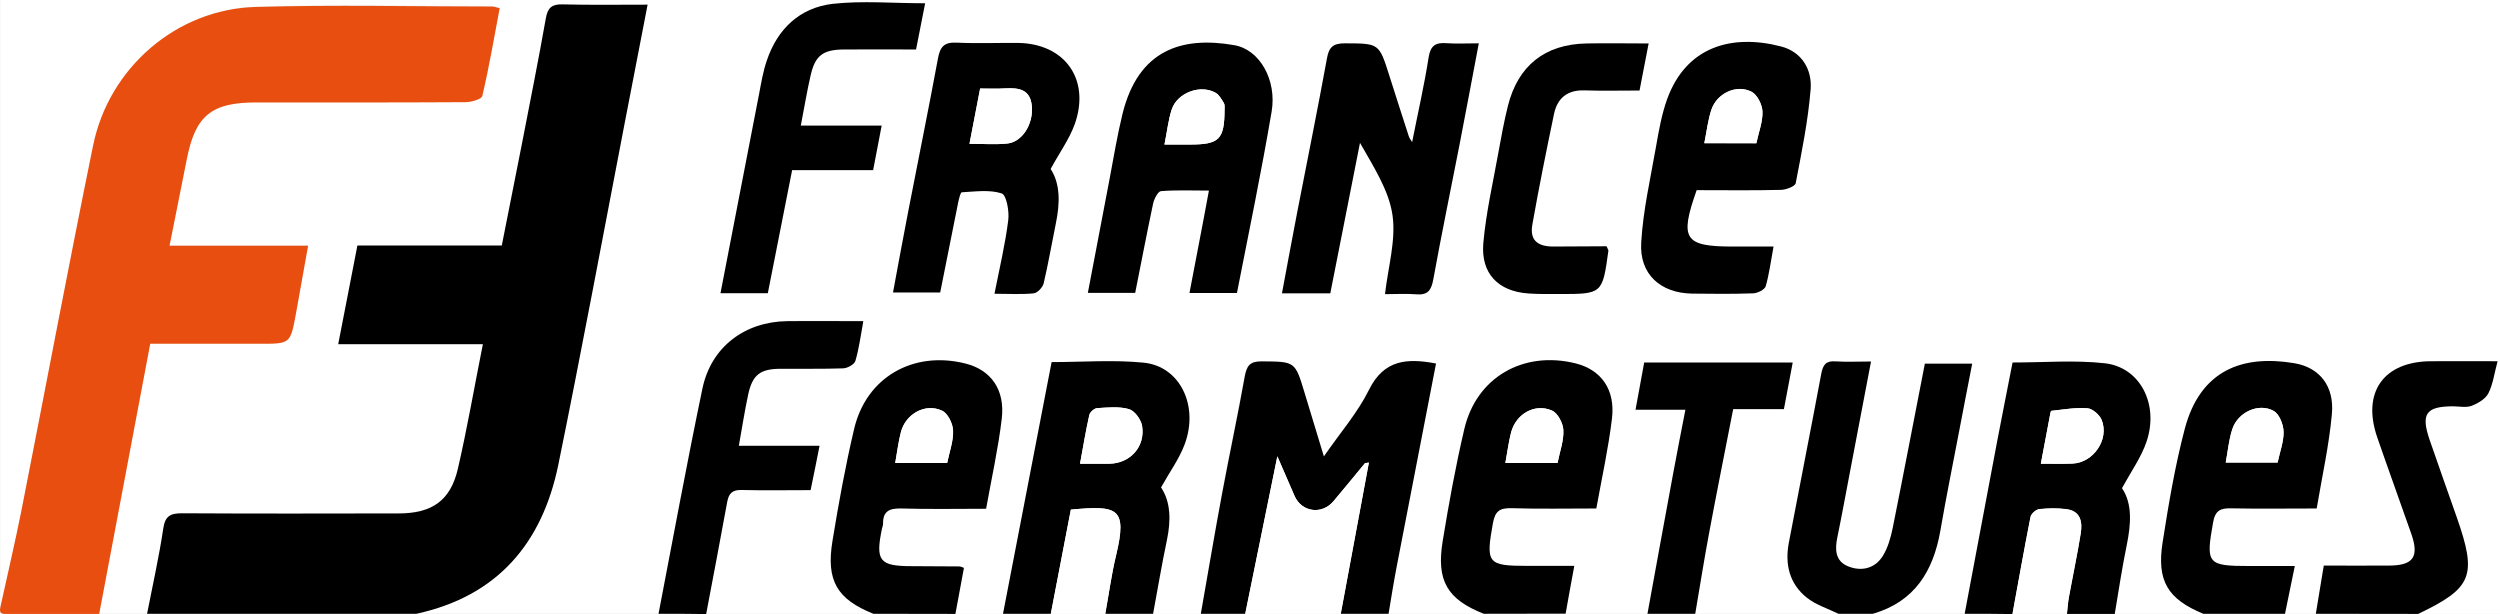
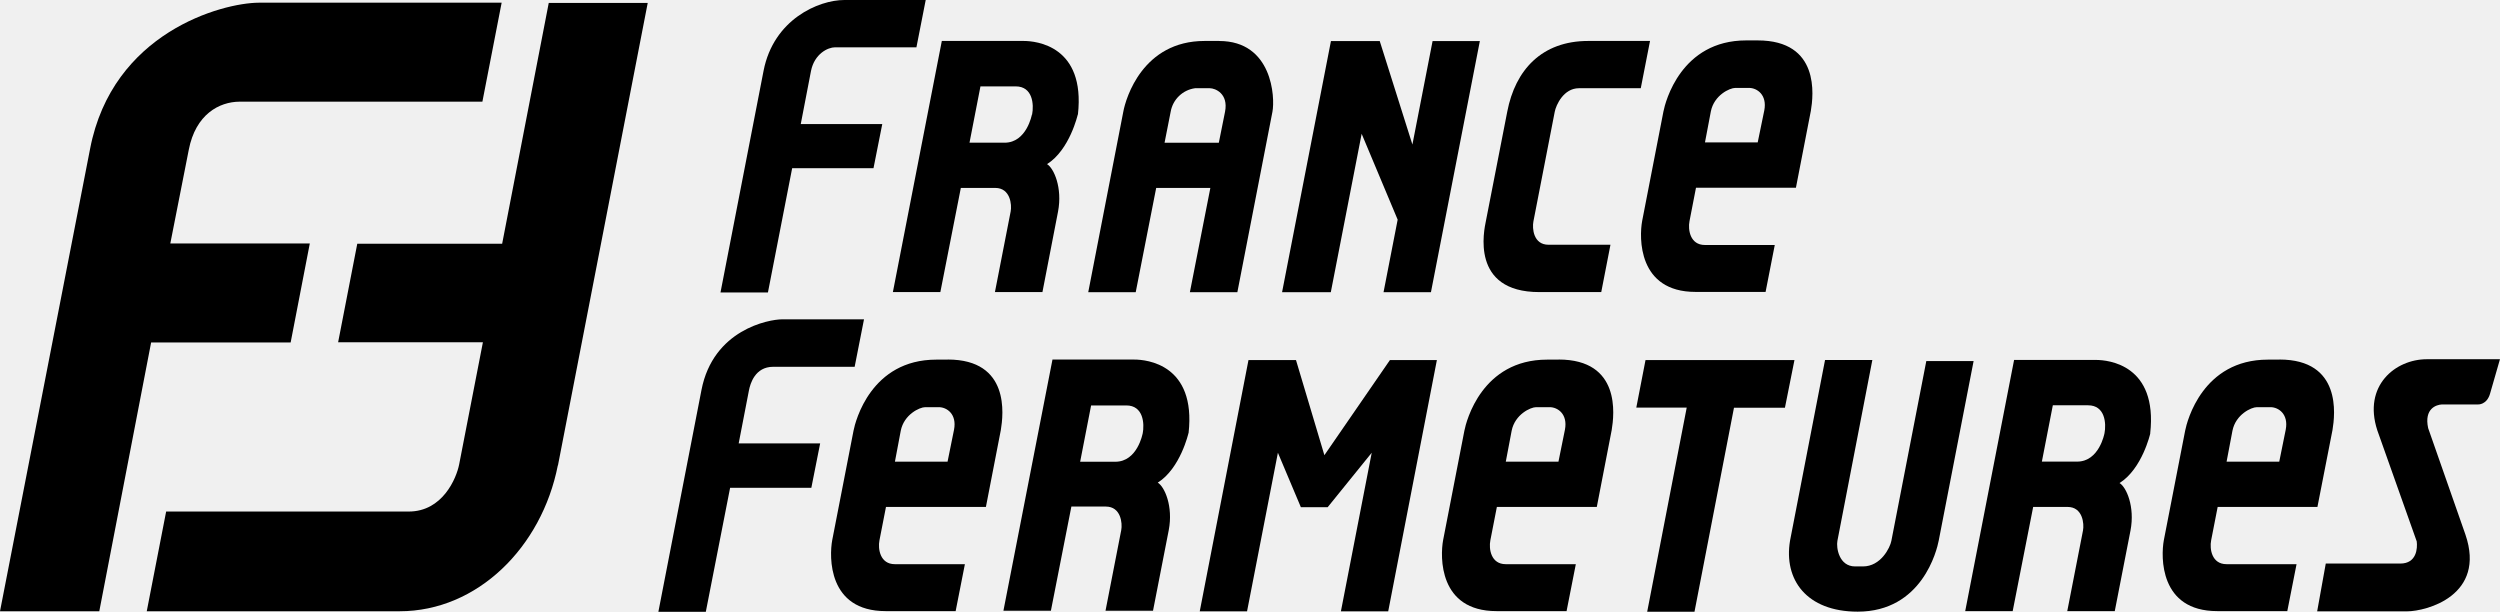
- <svg xmlns="http://www.w3.org/2000/svg" version="1.1" id="Objet_dynamique_vectoriel_xA0_Image_00000037690661926981619270000013605359725040407738_" x="0px" y="0px" viewBox="0 0 175.92 43.2" style="enable-background:new 0 0 175.92 43.2;" xml:space="preserve">
-   <style type="text/css">
- 	.st0{fill:#FFFFFF;}
- 	.st1{fill:#E84E0F;}
- </style>
-   <g>
-     <path class="st0" d="M84.5,43.19c-1.12,0-2.24,0-3.36,0c0.32-1.72,0.6-3.46,0.97-5.17c0.29-1.38,0.28-2.69-0.41-3.72   c0.61-1.1,1.28-2.01,1.66-3.03c1.02-2.72-0.34-5.5-2.89-5.75c-2.13-0.21-4.29-0.04-6.47-0.04c-1.15,5.96-2.28,11.83-3.42,17.71   c-1.12,0-2.24,0-3.36,0c0.2-1.08,0.4-2.17,0.6-3.24c-0.17-0.06-0.25-0.1-0.32-0.1c-1.12-0.01-2.24-0.01-3.36-0.02   c-2.26,0-2.56-0.37-2.09-2.63c0.02-0.12,0.08-0.23,0.08-0.35c-0.02-0.91,0.47-1.1,1.3-1.08c1.95,0.06,3.9,0.02,5.95,0.02   c0.39-2.16,0.85-4.23,1.1-6.32c0.25-2.06-0.76-3.45-2.56-3.9c-3.68-0.92-6.97,0.98-7.83,4.62c-0.61,2.6-1.09,5.24-1.52,7.87   c-0.46,2.8,0.33,4.11,2.88,5.12c-3.92,0-7.84,0-11.76,0c0.5-2.63,1-5.25,1.48-7.88c0.11-0.62,0.38-0.87,1.03-0.85   c1.59,0.04,3.18,0.01,4.84,0.01c0.21-1.05,0.4-2,0.63-3.12c-1.06,0-1.96,0-2.87,0c-0.89,0-1.79,0-2.81,0   c0.25-1.36,0.42-2.49,0.66-3.62c0.29-1.37,0.84-1.79,2.25-1.8c1.48-0.01,2.96,0.03,4.43-0.03c0.3-0.01,0.79-0.28,0.86-0.52   c0.25-0.87,0.37-1.78,0.56-2.8c-1.86,0-3.61-0.02-5.36,0c-2.98,0.04-5.35,1.82-5.96,4.74c-1.1,5.27-2.07,10.57-3.09,15.85   c-5.68,0-11.36,0-17.04,0c5.71-1.24,8.86-4.98,9.99-10.5c1.63-7.98,3.11-15.99,4.66-23.99c0.53-2.73,1.06-5.47,1.62-8.37   c-2.1,0-4.05,0.03-5.99-0.02c-0.75-0.02-1.04,0.24-1.17,0.98c-0.52,2.95-1.11,5.88-1.68,8.82c-0.46,2.38-0.94,4.75-1.42,7.17   c-3.44,0-6.75,0-10.16,0c-0.45,2.31-0.89,4.57-1.35,6.94c3.4,0,6.7,0,10.18,0c-0.6,3.01-1.1,5.91-1.76,8.77   c-0.51,2.23-1.82,3.13-4.17,3.14c-5.08,0-10.16,0.02-15.23-0.01c-0.81,0-1.2,0.16-1.33,1.07c-0.3,2.01-0.75,4-1.14,6   c-1.12,0-2.24,0-3.36,0c1.19-6.3,2.38-12.61,3.59-19.01c2.65,0,5.2,0,7.75,0c2.11,0,2.11,0,2.5-2.1c0.29-1.54,0.55-3.09,0.86-4.8   c-3.36,0-6.5,0-9.75,0c0.43-2.14,0.83-4.13,1.22-6.12c0.6-3.03,1.73-3.96,4.85-3.96c4.92,0,9.84,0.01,14.75-0.02   c0.41,0,1.13-0.21,1.18-0.44c0.47-2.04,0.83-4.1,1.22-6.17c-0.28-0.07-0.4-0.12-0.51-0.12c-5.56-0.01-11.12-0.14-16.67,0.03   C12.41,0.65,7.66,4.77,6.55,10.25C4.8,18.81,3.19,27.4,1.5,35.97c-0.45,2.26-0.97,4.5-1.47,6.74c0-14.24,0-28.48,0-42.71   c58.63,0,117.26,0,175.89,0c0,14.4,0,28.8,0,43.19c-1.92,0-3.84,0-5.76,0c3.83-1.83,4.17-2.68,2.71-6.82   c-0.63-1.81-1.27-3.61-1.9-5.42c-0.64-1.83-0.27-2.36,1.63-2.37c0.44,0,0.92,0.11,1.31-0.03c0.45-0.17,0.99-0.48,1.19-0.88   c0.33-0.65,0.42-1.42,0.65-2.26c-1.67,0-3.18-0.01-4.69,0c-3.33,0.02-4.87,2.19-3.78,5.35c0.78,2.26,1.6,4.51,2.39,6.77   c0.58,1.65,0.16,2.25-1.55,2.26c-1.51,0.01-3.02,0-4.6,0c-0.2,1.2-0.38,2.29-0.56,3.39c-0.72,0-1.44,0-2.16,0   c0.22-1.08,0.44-2.17,0.69-3.36c-1.14,0-2.18,0-3.21,0c-2.96,0-3.06-0.16-2.54-3.07c0.15-0.84,0.53-1,1.28-0.99   c1.95,0.04,3.91,0.01,6.01,0.01c0.38-2.26,0.87-4.44,1.07-6.65c0.18-1.96-0.86-3.27-2.64-3.57c-3.62-0.61-6.61,0.46-7.71,4.61   c-0.69,2.62-1.14,5.31-1.56,7.99c-0.43,2.74,0.37,4.01,2.86,5.03c-2.08,0-4.16,0-6.24,0c0.28-1.61,0.52-3.22,0.84-4.82   c0.3-1.48,0.42-2.91-0.33-4.03c0.64-1.19,1.36-2.18,1.73-3.28c0.89-2.64-0.48-5.25-2.97-5.51c-2.12-0.22-4.28-0.05-6.46-0.05   c-0.37,1.9-0.74,3.74-1.09,5.58c-0.77,4.03-1.52,8.07-2.28,12.1c-2.16,0-4.32,0-6.48,0c2.94-0.85,4.25-3,4.75-5.85   c0.41-2.32,0.87-4.63,1.31-6.94c0.3-1.59,0.61-3.17,0.93-4.81c-1.21,0-2.23,0-3.33,0c-0.75,3.89-1.48,7.72-2.26,11.55   c-0.14,0.69-0.34,1.41-0.71,2c-0.56,0.88-1.5,1.09-2.44,0.71c-0.89-0.37-0.92-1.18-0.75-2.04c0.33-1.6,0.62-3.21,0.93-4.82   c0.47-2.46,0.94-4.93,1.44-7.55c-0.93,0-1.73,0.04-2.51-0.01c-0.67-0.04-0.88,0.25-0.99,0.87c-0.74,3.96-1.53,7.91-2.28,11.88   c-0.28,1.51,0.03,2.91,1.28,3.89c0.64,0.5,1.47,0.75,2.21,1.12c-3.36,0-6.72,0-10.08,0c0.32-1.88,0.62-3.77,0.97-5.65   c0.54-2.89,1.12-5.78,1.7-8.75c1.24,0,2.38,0,3.57,0c0.21-1.14,0.41-2.18,0.62-3.28c-3.56,0-6.98,0-10.45,0   c-0.2,1.09-0.39,2.14-0.61,3.32c1.23,0,2.33,0,3.51,0c-0.3,1.58-0.59,3.03-0.86,4.48c-0.61,3.29-1.2,6.59-1.81,9.88   c-1.92,0-3.84,0-5.76,0c0.2-1.08,0.4-2.17,0.61-3.36c-1.2,0-2.27,0-3.34,0c-2.77,0-2.89-0.2-2.39-2.99   c0.16-0.88,0.5-1.09,1.33-1.07c1.95,0.06,3.9,0.02,5.95,0.02c0.38-2.17,0.84-4.23,1.1-6.32c0.25-2.06-0.76-3.45-2.56-3.89   c-3.68-0.91-6.97,0.98-7.83,4.63c-0.61,2.6-1.09,5.24-1.52,7.88c-0.46,2.79,0.34,4.11,2.89,5.11c-2.24,0-4.48,0-6.72,0   c0.2-1.14,0.38-2.28,0.59-3.41c0.91-4.73,1.83-9.47,2.75-14.2c-2.02-0.38-3.66-0.29-4.72,1.86c-0.79,1.6-2,3-3.17,4.68   c-0.51-1.68-0.94-3.08-1.36-4.48c-0.67-2.23-0.67-2.19-3.01-2.21c-0.83-0.01-1.06,0.31-1.2,1.07c-0.49,2.75-1.08,5.48-1.59,8.22   C85.47,37.55,84.99,40.37,84.5,43.19z M99.37,10c-0.15-0.24-0.21-0.3-0.23-0.37c-0.47-1.44-0.93-2.88-1.39-4.33   c-0.72-2.29-0.72-2.25-3.13-2.26c-0.79,0-1.1,0.25-1.25,1.04c-0.66,3.61-1.39,7.21-2.09,10.81c-0.37,1.89-0.71,3.79-1.08,5.74   c1.24,0,2.31,0,3.4,0c0.71-3.57,1.4-7.08,2.09-10.59c0.97,1.71,2.04,3.35,2.29,5.1c0.25,1.76-0.31,3.64-0.53,5.55   c0.76,0,1.48-0.05,2.19,0.01c0.82,0.07,1.07-0.27,1.21-1.06c0.56-3.14,1.22-6.27,1.83-9.4c0.45-2.34,0.89-4.69,1.37-7.2   c-0.85,0-1.56,0.04-2.27-0.01c-0.76-0.05-1.13,0.16-1.26,1C100.22,5.97,99.79,7.87,99.37,10z M73.93,11.89   c0.62-1.14,1.31-2.09,1.69-3.15c1.11-3.15-0.7-5.67-4.01-5.71c-1.44-0.02-2.88,0.05-4.32-0.02c-0.89-0.05-1.15,0.32-1.3,1.13   c-0.66,3.57-1.39,7.13-2.08,10.7c-0.37,1.9-0.72,3.81-1.08,5.75c1.21,0,2.26,0,3.32,0c0.43-2.16,0.84-4.24,1.26-6.31   c0.05-0.26,0.16-0.73,0.26-0.74c0.94-0.05,1.95-0.2,2.81,0.08c0.33,0.11,0.54,1.25,0.46,1.88c-0.22,1.69-0.62,3.36-0.97,5.18   c1.02,0,1.9,0.06,2.76-0.03c0.26-0.03,0.63-0.42,0.7-0.7c0.33-1.4,0.56-2.82,0.86-4.23C74.59,14.3,74.62,12.94,73.93,11.89z    M87.04,20.62c0.83-4.29,1.71-8.51,2.44-12.75c0.38-2.23-0.83-4.37-2.62-4.68C83.22,2.55,80.13,3.48,79,8.01   c-0.37,1.51-0.62,3.05-0.91,4.58c-0.51,2.65-1.01,5.31-1.53,8.02c1.18,0,2.24,0,3.33,0c0.42-2.14,0.81-4.22,1.26-6.28   c0.07-0.33,0.34-0.86,0.55-0.88c1.09-0.09,2.18-0.04,3.38-0.04c-0.25,1.34-0.46,2.47-0.68,3.61c-0.22,1.17-0.45,2.34-0.69,3.6   C84.84,20.62,85.87,20.62,87.04,20.62z M119.39,13.38c2.02,0,3.98,0.02,5.93-0.02c0.36-0.01,0.98-0.25,1.03-0.47   c0.42-2.19,0.87-4.39,1.05-6.6c0.12-1.4-0.61-2.64-2.08-3.02c-3.51-0.91-6.68,0.04-8.01,3.69c-0.39,1.08-0.59,2.24-0.79,3.37   c-0.4,2.24-0.91,4.47-1.04,6.73c-0.13,2.24,1.35,3.56,3.57,3.6c1.44,0.03,2.88,0.04,4.31-0.02c0.31-0.01,0.81-0.26,0.88-0.5   c0.25-0.87,0.36-1.78,0.55-2.79c-1.03,0-1.94,0-2.85,0C118.52,17.35,118.17,16.83,119.39,13.38z M65.1,0.23   c-2.29,0-4.42-0.19-6.5,0.05c-2.31,0.27-3.88,1.76-4.64,3.99c-0.25,0.75-0.38,1.55-0.54,2.33c-0.91,4.65-1.81,9.3-2.72,14.04   c1.15,0,2.21,0,3.33,0c0.57-2.89,1.14-5.73,1.71-8.66c1.93,0,3.8,0,5.7,0c0.2-1.05,0.39-2.02,0.6-3.13c-1.96,0-3.78,0-5.69,0   c0.25-1.27,0.43-2.41,0.69-3.53c0.32-1.42,0.86-1.82,2.36-1.83c1.67-0.01,3.34,0,5.06,0C64.68,2.35,64.88,1.34,65.1,0.23z    M113.05,17.33c-1.26,0-2.53,0.01-3.8,0c-1.12-0.02-1.6-0.5-1.41-1.56c0.47-2.59,0.98-5.18,1.52-7.76c0.23-1.11,0.94-1.7,2.14-1.67   c1.27,0.04,2.55,0.01,3.88,0.01c0.22-1.12,0.42-2.15,0.64-3.31c-1.61,0-3-0.02-4.39,0c-2.91,0.06-4.8,1.56-5.51,4.39   c-0.27,1.08-0.48,2.18-0.67,3.28c-0.38,2.12-0.87,4.23-1.06,6.37c-0.19,2.15,1.05,3.4,3.16,3.55c0.72,0.05,1.44,0.04,2.16,0.04   c3.05,0,3.05,0,3.48-3.06C113.19,17.6,113.15,17.56,113.05,17.33z" />
-     <path d="M10.35,43.19c0.39-2,0.84-3.99,1.14-6c0.13-0.9,0.52-1.07,1.33-1.07c5.08,0.03,10.15,0.02,15.23,0.01   c2.35,0,3.65-0.9,4.17-3.14c0.66-2.86,1.16-5.76,1.76-8.77c-3.48,0-6.79,0-10.18,0c0.46-2.37,0.9-4.63,1.35-6.94   c3.41,0,6.72,0,10.16,0c0.48-2.42,0.95-4.79,1.42-7.17c0.57-2.94,1.16-5.88,1.68-8.82c0.13-0.74,0.42-1,1.17-0.98   c1.95,0.05,3.89,0.02,5.99,0.02c-0.56,2.91-1.09,5.64-1.62,8.37c-1.54,8-3.03,16.01-4.66,23.99c-1.13,5.53-4.28,9.26-9.99,10.5   C22.99,43.19,16.67,43.19,10.35,43.19z" />
-     <path class="st1" d="M0.03,42.71c0.49-2.25,1.02-4.49,1.47-6.74C3.19,27.4,4.8,18.81,6.55,10.25c1.11-5.48,5.87-9.6,11.43-9.76   c5.55-0.16,11.11-0.03,16.67-0.03c0.11,0,0.23,0.05,0.51,0.12c-0.39,2.06-0.74,4.13-1.22,6.17c-0.05,0.23-0.77,0.44-1.18,0.44   C27.84,7.22,22.92,7.21,18,7.21c-3.12,0-4.25,0.93-4.85,3.96c-0.39,1.99-0.79,3.98-1.22,6.12c3.25,0,6.39,0,9.75,0   c-0.31,1.71-0.58,3.25-0.86,4.8c-0.39,2.1-0.39,2.1-2.5,2.1c-2.55,0-5.1,0-7.75,0c-1.21,6.4-2.4,12.71-3.59,19.01   c-2.13,0-4.25,0-6.38,0C0.29,43.19-0.11,43.29,0.03,42.71z" />
-     <path d="M84.5,43.19c0.5-2.82,0.97-5.65,1.5-8.47c0.51-2.74,1.1-5.47,1.59-8.22c0.14-0.76,0.36-1.08,1.2-1.07   c2.34,0.02,2.34-0.02,3.01,2.21c0.42,1.4,0.85,2.81,1.36,4.48c1.16-1.69,2.38-3.08,3.17-4.68c1.06-2.15,2.7-2.24,4.72-1.86   c-0.92,4.73-1.84,9.47-2.75,14.2c-0.22,1.13-0.4,2.27-0.59,3.41c-1.12,0-2.24,0-3.36,0c0.66-3.53,1.31-7.06,1.98-10.64   c-0.21,0.04-0.26,0.03-0.28,0.05c-0.74,0.89-1.46,1.79-2.21,2.67c-0.82,0.97-2.24,0.77-2.74-0.37c-0.37-0.84-0.73-1.69-1.21-2.79   c-0.16,0.79-0.25,1.25-0.35,1.72c-0.64,3.12-1.27,6.24-1.91,9.36C86.58,43.19,85.54,43.19,84.5,43.19z" />
-     <path d="M70.58,43.19c1.13-5.88,2.27-11.75,3.42-17.71c2.18,0,4.34-0.17,6.47,0.04c2.56,0.25,3.91,3.03,2.89,5.75   c-0.38,1.02-1.05,1.93-1.66,3.03c0.69,1.03,0.7,2.34,0.41,3.72c-0.36,1.71-0.65,3.45-0.97,5.17c-1.12,0-2.24,0-3.36,0   c0.25-1.37,0.43-2.76,0.76-4.11c0.81-3.38,0.1-3.52-3.18-3.22c-0.47,2.42-0.94,4.88-1.41,7.33C72.82,43.19,71.7,43.19,70.58,43.19z    M76,32.63c0.82,0,1.45,0.01,2.08,0c1.46-0.03,2.53-1.21,2.29-2.67c-0.08-0.44-0.52-1.05-0.92-1.17c-0.7-0.2-1.49-0.12-2.24-0.07   c-0.2,0.01-0.51,0.28-0.55,0.48C76.41,30.28,76.23,31.37,76,32.63z" />
-     <path d="M138.25,43.19c0.76-4.03,1.52-8.07,2.28-12.1c0.35-1.84,0.72-3.68,1.09-5.58c2.18,0,4.34-0.18,6.46,0.05   c2.5,0.26,3.86,2.87,2.97,5.51c-0.37,1.1-1.08,2.09-1.73,3.28c0.75,1.12,0.63,2.55,0.33,4.03c-0.33,1.6-0.57,3.21-0.84,4.82   c-1.12,0-2.24,0-3.36,0c0.04-0.39,0.07-0.79,0.14-1.18c0.27-1.49,0.59-2.98,0.83-4.47c0.13-0.81-0.01-1.58-1.01-1.71   c-0.63-0.08-1.28-0.07-1.91,0c-0.23,0.03-0.57,0.33-0.61,0.55c-0.45,2.27-0.85,4.54-1.27,6.82   C140.49,43.19,139.37,43.19,138.25,43.19z M143.61,32.63c0.81,0,1.52,0.02,2.23-0.01c1.47-0.06,2.6-1.7,2.05-3.07   c-0.15-0.36-0.64-0.8-1-0.82c-0.84-0.06-1.7,0.09-2.54,0.18c-0.05,0-0.08,0.21-0.1,0.33C144.04,30.32,143.84,31.41,143.61,32.63z" />
-     <path d="M155.04,43.19c-2.49-1.03-3.29-2.3-2.86-5.03c0.42-2.68,0.87-5.37,1.56-7.99c1.1-4.15,4.09-5.22,7.71-4.61   c1.78,0.3,2.82,1.62,2.64,3.57c-0.2,2.21-0.69,4.39-1.07,6.65c-2.11,0-4.06,0.03-6.01-0.01c-0.75-0.02-1.13,0.14-1.28,0.99   c-0.52,2.91-0.42,3.07,2.54,3.07c1.03,0,2.07,0,3.21,0c-0.24,1.19-0.46,2.27-0.69,3.36C158.88,43.19,156.96,43.19,155.04,43.19z    M156.62,32.55c1.3,0,2.47,0,3.65,0c0.17-0.78,0.44-1.48,0.42-2.18c-0.02-0.5-0.3-1.23-0.69-1.45c-1.06-0.6-2.54,0.09-2.92,1.29   C156.84,30.94,156.77,31.74,156.62,32.55z" />
-     <path d="M104.41,43.19c-2.56-1.01-3.35-2.32-2.89-5.11c0.43-2.64,0.91-5.27,1.52-7.88c0.85-3.65,4.15-5.54,7.83-4.63   c1.8,0.45,2.81,1.84,2.56,3.89c-0.25,2.09-0.71,4.16-1.1,6.32c-2.04,0-4,0.04-5.95-0.02c-0.83-0.02-1.17,0.18-1.33,1.07   c-0.5,2.79-0.39,2.99,2.39,2.99c1.07,0,2.15,0,3.34,0c-0.22,1.19-0.42,2.27-0.61,3.36C108.25,43.19,106.33,43.19,104.41,43.19z    M109.6,32.58c0.17-0.84,0.45-1.59,0.41-2.32c-0.02-0.48-0.39-1.2-0.8-1.37c-1.22-0.53-2.54,0.24-2.88,1.55   c-0.18,0.68-0.26,1.38-0.4,2.14C107.19,32.58,108.34,32.58,109.6,32.58z" />
-     <path d="M61.46,43.19c-2.55-1.02-3.34-2.32-2.88-5.12c0.43-2.64,0.91-5.27,1.52-7.87c0.85-3.65,4.15-5.54,7.83-4.62   c1.8,0.45,2.81,1.84,2.56,3.9c-0.25,2.09-0.71,4.15-1.1,6.32c-2.05,0-4,0.04-5.95-0.02c-0.83-0.02-1.32,0.17-1.3,1.08   c0,0.12-0.06,0.23-0.08,0.35c-0.47,2.26-0.17,2.63,2.09,2.63c1.12,0,2.24,0.01,3.36,0.02c0.08,0,0.15,0.04,0.32,0.1   c-0.2,1.07-0.4,2.16-0.6,3.24C65.3,43.19,63.38,43.19,61.46,43.19z M66.65,32.58c0.16-0.81,0.45-1.55,0.42-2.29   c-0.02-0.49-0.37-1.21-0.77-1.39c-1.19-0.56-2.57,0.22-2.9,1.51c-0.18,0.69-0.26,1.4-0.4,2.17C64.22,32.58,65.37,32.58,66.65,32.58   z" />
-     <path d="M129.37,43.19c-0.74-0.36-1.57-0.62-2.21-1.12c-1.25-0.98-1.57-2.38-1.28-3.89c0.75-3.96,1.54-7.91,2.28-11.88   c0.12-0.62,0.32-0.92,0.99-0.87c0.79,0.05,1.58,0.01,2.51,0.01c-0.5,2.62-0.97,5.08-1.44,7.55c-0.31,1.61-0.6,3.22-0.93,4.82   c-0.18,0.86-0.15,1.67,0.75,2.04c0.93,0.38,1.88,0.17,2.44-0.71c0.37-0.59,0.57-1.31,0.71-2c0.77-3.83,1.5-7.67,2.26-11.55   c1.09,0,2.12,0,3.33,0c-0.32,1.64-0.63,3.22-0.93,4.81c-0.44,2.31-0.91,4.62-1.31,6.94c-0.5,2.85-1.81,5-4.75,5.85   C130.97,43.19,130.17,43.19,129.37,43.19z" />
-     <path d="M46.34,43.19c1.02-5.29,1.99-10.58,3.09-15.85c0.61-2.92,2.97-4.7,5.96-4.74c1.75-0.02,3.5,0,5.36,0   c-0.19,1.02-0.3,1.93-0.56,2.8c-0.07,0.24-0.55,0.51-0.86,0.52c-1.48,0.05-2.96,0.02-4.43,0.03c-1.41,0.01-1.95,0.43-2.25,1.8   c-0.24,1.12-0.42,2.26-0.66,3.62c1.02,0,1.92,0,2.81,0c0.91,0,1.82,0,2.87,0c-0.22,1.11-0.41,2.07-0.63,3.12   c-1.66,0-3.25,0.03-4.84-0.01c-0.66-0.02-0.92,0.23-1.03,0.85c-0.48,2.63-0.98,5.25-1.48,7.88C48.58,43.19,47.46,43.19,46.34,43.19   z" />
-     <path d="M162.96,43.19c0.18-1.09,0.36-2.19,0.56-3.39c1.58,0,3.09,0.01,4.6,0c1.71-0.01,2.13-0.62,1.55-2.26   c-0.79-2.26-1.61-4.51-2.39-6.77c-1.09-3.17,0.45-5.33,3.78-5.35c1.51-0.01,3.03,0,4.69,0c-0.23,0.84-0.32,1.61-0.65,2.26   c-0.21,0.4-0.74,0.71-1.19,0.88c-0.39,0.14-0.87,0.03-1.31,0.03c-1.9,0.01-2.26,0.54-1.63,2.37c0.63,1.81,1.26,3.62,1.9,5.42   c1.45,4.14,1.12,4.99-2.71,6.82C167.76,43.19,165.36,43.19,162.96,43.19z" />
-     <path d="M115.93,43.19c0.6-3.29,1.2-6.59,1.81-9.88c0.27-1.45,0.55-2.89,0.86-4.48c-1.18,0-2.28,0-3.51,0   c0.22-1.19,0.41-2.23,0.61-3.32c3.47,0,6.9,0,10.45,0c-0.21,1.1-0.4,2.14-0.62,3.28c-1.19,0-2.33,0-3.57,0   c-0.58,2.97-1.16,5.86-1.7,8.75c-0.35,1.88-0.65,3.76-0.97,5.65C118.17,43.19,117.05,43.19,115.93,43.19z" />
-     <path class="st0" d="M87.62,43.19c0.64-3.12,1.27-6.24,1.91-9.36c0.1-0.47,0.19-0.93,0.35-1.72c0.48,1.1,0.84,1.95,1.21,2.79   c0.5,1.14,1.92,1.34,2.74,0.37c0.75-0.88,1.47-1.78,2.21-2.67c0.02-0.02,0.07-0.01,0.28-0.05c-0.67,3.58-1.32,7.11-1.98,10.64   C92.09,43.19,89.85,43.19,87.62,43.19z" />
-     <path class="st0" d="M73.94,43.19c0.47-2.46,0.94-4.91,1.41-7.33c3.29-0.3,3.99-0.15,3.18,3.22c-0.32,1.35-0.51,2.74-0.76,4.11   C76.5,43.19,75.22,43.19,73.94,43.19z" />
-     <path class="st0" d="M141.61,43.19c0.42-2.27,0.82-4.55,1.27-6.82c0.04-0.22,0.38-0.52,0.61-0.55c0.63-0.07,1.28-0.08,1.91,0   c1.01,0.13,1.15,0.9,1.01,1.71c-0.24,1.5-0.56,2.98-0.83,4.47c-0.07,0.39-0.09,0.79-0.14,1.18   C144.17,43.19,142.89,43.19,141.61,43.19z" />
-     <path d="M99.37,10c0.42-2.13,0.86-4.03,1.16-5.96c0.13-0.84,0.5-1.06,1.26-1c0.7,0.05,1.41,0.01,2.27,0.01   c-0.48,2.51-0.91,4.86-1.37,7.2c-0.61,3.13-1.26,6.26-1.83,9.4c-0.14,0.78-0.39,1.13-1.21,1.06c-0.71-0.06-1.43-0.01-2.19-0.01   c0.22-1.92,0.78-3.79,0.53-5.55c-0.25-1.75-1.32-3.39-2.29-5.1c-0.69,3.51-1.39,7.02-2.09,10.59c-1.1,0-2.16,0-3.4,0   c0.37-1.95,0.71-3.85,1.08-5.74c0.7-3.6,1.43-7.2,2.09-10.81c0.14-0.79,0.45-1.04,1.25-1.04c2.41,0.01,2.41-0.02,3.13,2.26   c0.46,1.44,0.92,2.89,1.39,4.33C99.16,9.69,99.21,9.75,99.37,10z" />
-     <path d="M73.93,11.89c0.69,1.05,0.66,2.42,0.37,3.82c-0.29,1.41-0.53,2.83-0.86,4.23c-0.07,0.28-0.44,0.68-0.7,0.7   c-0.86,0.09-1.74,0.03-2.76,0.03c0.36-1.82,0.76-3.49,0.97-5.18c0.08-0.63-0.13-1.77-0.46-1.88c-0.86-0.28-1.87-0.13-2.81-0.08   c-0.1,0.01-0.2,0.47-0.26,0.74c-0.42,2.07-0.83,4.15-1.26,6.31c-1.06,0-2.11,0-3.32,0c0.36-1.94,0.71-3.84,1.08-5.75   c0.69-3.57,1.42-7.13,2.08-10.7c0.15-0.81,0.41-1.17,1.3-1.13c1.44,0.07,2.88,0.01,4.32,0.02c3.31,0.04,5.12,2.56,4.01,5.71   C75.24,9.8,74.55,10.75,73.93,11.89z M68.22,10.12c1,0,1.83,0.06,2.65-0.02c1.06-0.1,1.85-1.36,1.74-2.61   c-0.1-1.21-0.91-1.32-1.87-1.27c-0.58,0.03-1.17,0.01-1.77,0.01C68.71,7.56,68.48,8.77,68.22,10.12z" />
-     <path d="M87.04,20.62c-1.18,0-2.2,0-3.34,0c0.24-1.26,0.47-2.43,0.69-3.6c0.22-1.13,0.43-2.27,0.68-3.61   c-1.19,0-2.29-0.05-3.38,0.04c-0.21,0.02-0.48,0.55-0.55,0.88c-0.44,2.07-0.83,4.14-1.26,6.28c-1.09,0-2.15,0-3.33,0   c0.52-2.72,1.02-5.37,1.53-8.02c0.29-1.53,0.54-3.07,0.91-4.58c1.12-4.54,4.21-5.47,7.87-4.83c1.78,0.31,3,2.45,2.62,4.68   C88.76,12.11,87.88,16.33,87.04,20.62z M81.94,10.17c0.7,0,1.25,0,1.8,0c2.06,0,2.42-0.36,2.43-2.45c0-0.16,0.03-0.35-0.05-0.47   c-0.16-0.26-0.33-0.58-0.58-0.72c-1.06-0.61-2.7-0.01-3.09,1.18C82.21,8.45,82.13,9.24,81.94,10.17z" />
-     <path d="M119.39,13.38c-1.22,3.45-0.87,3.97,2.56,3.97c0.91,0,1.83,0,2.85,0c-0.19,1.01-0.3,1.92-0.55,2.79   c-0.07,0.24-0.57,0.49-0.88,0.5c-1.44,0.05-2.88,0.04-4.31,0.02c-2.22-0.04-3.71-1.37-3.57-3.6c0.13-2.25,0.65-4.49,1.04-6.73   c0.2-1.14,0.4-2.29,0.79-3.37c1.33-3.65,4.5-4.6,8.01-3.69c1.46,0.38,2.19,1.62,2.08,3.02c-0.18,2.22-0.63,4.41-1.05,6.6   c-0.04,0.22-0.67,0.46-1.03,0.47C123.37,13.41,121.41,13.38,119.39,13.38z M123.59,10.08c0.16-0.77,0.46-1.51,0.43-2.24   c-0.02-0.48-0.37-1.18-0.77-1.39c-1.07-0.54-2.43,0.11-2.82,1.26c-0.25,0.73-0.33,1.52-0.5,2.36   C121.24,10.08,122.38,10.08,123.59,10.08z" />
-     <path d="M65.1,0.23c-0.22,1.12-0.42,2.12-0.64,3.25c-1.72,0-3.39-0.01-5.06,0c-1.49,0.01-2.04,0.42-2.36,1.83   c-0.26,1.12-0.44,2.26-0.69,3.53c1.92,0,3.73,0,5.69,0c-0.21,1.11-0.4,2.08-0.6,3.13c-1.91,0-3.77,0-5.7,0   c-0.58,2.92-1.14,5.77-1.71,8.66c-1.12,0-2.18,0-3.33,0c0.92-4.74,1.82-9.39,2.72-14.04c0.15-0.78,0.28-1.58,0.54-2.33   c0.75-2.23,2.32-3.72,4.64-3.99C60.67,0.04,62.8,0.23,65.1,0.23z" />
-     <path d="M113.05,17.33c0.1,0.23,0.13,0.27,0.13,0.3c-0.42,3.06-0.42,3.06-3.48,3.06c-0.72,0-1.44,0.01-2.16-0.04   c-2.11-0.15-3.35-1.4-3.16-3.55c0.19-2.14,0.68-4.25,1.06-6.37c0.2-1.1,0.4-2.2,0.67-3.28c0.71-2.83,2.6-4.33,5.51-4.39   c1.39-0.03,2.79,0,4.39,0c-0.22,1.16-0.42,2.18-0.64,3.31c-1.33,0-2.6,0.03-3.88-0.01c-1.2-0.04-1.91,0.55-2.14,1.67   c-0.54,2.58-1.06,5.16-1.52,7.76c-0.19,1.05,0.29,1.54,1.41,1.56C110.52,17.35,111.8,17.33,113.05,17.33z" />
-     <path class="st0" d="M76,32.63c0.23-1.26,0.41-2.35,0.65-3.43c0.05-0.2,0.35-0.47,0.55-0.48c0.75-0.04,1.54-0.13,2.24,0.07   c0.4,0.11,0.84,0.72,0.92,1.17c0.25,1.46-0.83,2.65-2.29,2.67C77.45,32.64,76.82,32.63,76,32.63z" />
-     <path class="st0" d="M143.61,32.63c0.23-1.21,0.43-2.3,0.64-3.39c0.02-0.12,0.06-0.32,0.1-0.33c0.85-0.09,1.7-0.25,2.54-0.18   c0.36,0.03,0.85,0.46,1,0.82c0.55,1.37-0.58,3.01-2.05,3.07C145.13,32.65,144.42,32.63,143.61,32.63z" />
-     <path class="st0" d="M156.62,32.55c0.15-0.81,0.22-1.6,0.46-2.34c0.38-1.2,1.86-1.89,2.92-1.29c0.39,0.22,0.68,0.94,0.69,1.45   c0.02,0.69-0.26,1.4-0.42,2.18C159.09,32.55,157.92,32.55,156.62,32.55z" />
-     <path class="st0" d="M109.6,32.58c-1.26,0-2.41,0-3.67,0c0.14-0.76,0.23-1.46,0.4-2.14c0.34-1.31,1.66-2.08,2.88-1.55   c0.4,0.18,0.78,0.89,0.8,1.37C110.05,30.99,109.77,31.74,109.6,32.58z" />
-     <path class="st0" d="M66.65,32.58c-1.28,0-2.43,0-3.66,0c0.14-0.77,0.22-1.48,0.4-2.17c0.34-1.29,1.72-2.06,2.9-1.51   c0.4,0.19,0.75,0.9,0.77,1.39C67.1,31.02,66.82,31.77,66.65,32.58z" />
-     <path class="st0" d="M68.22,10.12c0.26-1.35,0.49-2.56,0.75-3.89c0.6,0,1.19,0.03,1.77-0.01c0.96-0.05,1.77,0.06,1.87,1.27   c0.1,1.24-0.68,2.51-1.74,2.61C70.05,10.19,69.21,10.12,68.22,10.12z" />
-     <path class="st0" d="M81.94,10.17c0.19-0.93,0.27-1.72,0.51-2.46c0.39-1.19,2.02-1.79,3.09-1.18c0.25,0.14,0.42,0.46,0.58,0.72   c0.07,0.12,0.05,0.31,0.05,0.47c-0.01,2.09-0.37,2.45-2.43,2.45C83.19,10.17,82.64,10.17,81.94,10.17z" />
-     <path class="st0" d="M123.59,10.08c-1.21,0-2.35,0-3.66,0c0.17-0.85,0.26-1.63,0.5-2.36c0.39-1.15,1.76-1.8,2.82-1.26   c0.4,0.2,0.76,0.9,0.77,1.39C124.05,8.57,123.75,9.31,123.59,10.08z" />
-   </g>
+ <svg xmlns="http://www.w3.org/2000/svg" viewBox="0 0 732.49 179.27">
+   <path d="M26.39,43.63L0,179.1l29.09,0,15.19-78.76,40.88,0,5.61-29-40.87,0,5.41-27.45c2-10.39,8.92-14.06,14.87-14.1l71.16,0,5.64-29-71.16,0C65,0.86,32.94,9.51,26.39,43.63" />
+   <path d="M232.1,49.29h23.83l2.57-12.94H234.62l3-15.56c1-5,4.92-6.93,7.06-6.93h23.83L271.23,0H247.41c-7.61,0-20.74,5.7-23.68,20.7l-12.63,65H225Z" />
+   <path d="M213.92,142.92h23.8l2.58-13H216.43l3-15.5c0.38-2,1.79-6.95,7.1-6.95h23.88l2.74-13.91H229.21c-4,0-20.26,3.06-23.68,20.7l-12.63,65H206.8Z" />
+   <path d="M315.83,33.54C318.06,13.4,303.55,12,299.95,12h-24L261.61,85.58h13.91l6-30.52h10.08c4.45,0,4.9,4.94,4.52,6.9l-4.61,23.62h13.92L310,62c1.34-7-1.24-12.74-3.22-13.91,6.65-4.18,9-14.52,9-14.52m-13.44,0s-1.52,8.24-8,8.24H284.06l3.21-16.5h10.33c5,0,5.37,5.31,4.8,8.26" />
+   <path d="M630,127c2.24-20.13-12.28-21.54-15.88-21.54h-24l-14.32,73.59h13.91l6-30.52h10.08c4.45,0,4.9,4.94,4.52,6.9l-4.61,23.62h13.92l4.61-23.62c1.34-7-1.24-12.73-3.21-13.9,6.65-4.18,9-14.52,9-14.52m-13.43,0s-1.52,8.24-8,8.24H598.26l3.21-16.5H611.8c5,0,5.37,5.31,4.8,8.26" />
+   <path d="M348.25,126.89c2.24-20.13-12.28-21.54-15.88-21.54h-24L294,178.94h13.91l6-30.52H324c4.45,0,4.9,4.93,4.52,6.9l-4.61,23.62h13.92l4.61-23.62c1.34-7-1.24-12.74-3.22-13.91,6.65-4.18,9-14.52,9-14.52m-13.44.16s-1.52,8.24-8,8.24H316.48l3.21-16.5H330c5,0,5.37,5.31,4.8,8.26" />
+   <path d="M357.19,12h-4.25c-18.08,0-23.08,16.69-23.82,20.74L318.85,85.62h13.91l6-30.56h15.87l-6,30.56h13.91l10.28-52.87c0.8-4.19,0-20.74-15.62-20.74m-7,13.84h4.28c1.55,0,5.5,1.55,4.45,6.9l-1.82,9.08H341.21L343,32.75a8.42,8.42,0,0,1,7.14-6.9" />
+   <polygon points="419.26 85.62 433.59 12.04 419.74 12.04 413.83 42.35 404.26 12.04 389.96 12.04 375.64 85.62 389.92 85.62 398.96 39.2 409.51 64.36 405.37 85.62 419.26 85.62" />
+   <path d="M471.86,71.71H453.71c-4.47,0-4.81-4.84-4.43-6.81l6.25-32.14c0.38-2,2.6-6.91,7.09-6.91h18.12L483.45,12H465.33c-13.58,0-21.36,8.49-23.71,20.71l-6.26,32.06c-0.5,2.52-4.68,20.81,15.65,20.81h18.15Z" />
+   <path d="M163.48,136.36l26.3-135.5h-29L147.13,71.41H104.68l-5.61,28.87,42.42,0-6.95,35.74c-0.8,4.12-4.86,13.87-14.81,13.86H48.68L43,179.09h74.13c22.71,0,41.59-18.72,46.31-42.73" />
+   <polygon points="388.04 133.37 379.72 105.5 365.8 105.5 351.52 179.12 365.38 179.12 374.42 132.65 381.15 148.61 389 148.61 401.91 132.65 392.88 179.12 406.74 179.12 421 105.5 407.24 105.5 388.04 133.37" />
+   <polygon points="479.43 119.43 494.2 119.43 482.62 179.23 496.48 179.23 508.05 119.46 522.98 119.46 525.77 105.5 482.13 105.5 479.43 119.43" />
+   <path d="M554.16,158.48c-0.38,2-3.1,7.48-8.32,7.48h-2.3c-4.74,0-5.57-5.52-5.19-7.48l10.24-53H534.73l-10.25,52.9c-1.94,11.45,4.85,20.83,19.81,20.83,18.87,0,23.21-18,23.75-20.83l10.22-52.59H564.4Z" />
+   <path d="M711.44,125.44c-1.25-5.78,2.45-6.86,4.05-6.94h10.59s2.49,0.15,3.47-3.07l2.93-10.18H711.08c-9.29,0-18.78,7.78-14.55,20.8l11.56,32.57c0.26,2,0,6.5-4.82,6.5H681.44l-2.52,14h26.26c5.91,0,23.26-4.73,17.18-22.49Z" />
+   <path d="M277.69,105.37h-3.37c-19.1,0-23.7,18-24.24,20.82l-6.24,32.06c-0.9,4.84-1.29,20.82,15.63,20.8H280l2.71-13.75H262.17c-4.28,0-5-4.43-4.49-7l1.91-9.78h29.28L293.24,126c0.75-4.51,2.72-20.66-15.55-20.66M263.92,126.2c0.95-4.78,5.55-6.9,7.16-6.9h4c2.31,0,5.33,2,4.45,6.59l-1.9,9.38H262.21Z" />
+   <path d="M456.68,105.37H453.3c-19.1,0-23.7,18-24.24,20.82l-6.23,32.06c-0.9,4.84-1.29,20.82,15.63,20.8H459l2.71-13.75H441.16c-4.29,0-5-4.43-4.49-7l1.91-9.78h29.28L472.22,126c0.75-4.51,2.72-20.66-15.55-20.66M442.91,126.2c0.95-4.78,5.54-6.9,7.16-6.9h4c2.3,0,5.33,2,4.45,6.59l-1.9,9.38H441.19Z" />
+   <path d="M667.86,105.37h-3.38c-19.1,0-23.7,18-24.24,20.82L634,158.25c-0.9,4.84-1.29,20.82,15.63,20.8h20.54l2.71-13.75H652.35c-4.29,0-5-4.43-4.49-7l1.91-9.78H679L683.41,126c0.75-4.51,2.72-20.66-15.55-20.66M654.1,126.2c0.95-4.78,5.54-6.9,7.16-6.9h4c2.3,0,5.33,2,4.45,6.59l-1.9,9.38H652.38Z" />
+   <path d="M515,11.84h-3.38c-19.09,0-23.69,18-24.24,20.82l-6.23,32.06c-0.9,4.84-1.29,20.82,15.63,20.81h20.53L520,71.78H499.51c-4.28,0-5-4.43-4.49-7l1.9-9.78h29.28l4.37-22.51C531.33,28,533.29,11.84,515,11.84M501.27,32.66c0.94-4.78,5.54-6.9,7.16-6.9h4.05c2.3,0,5.33,2,4.45,6.59L515,41.73H499.55Z" />
</svg>
